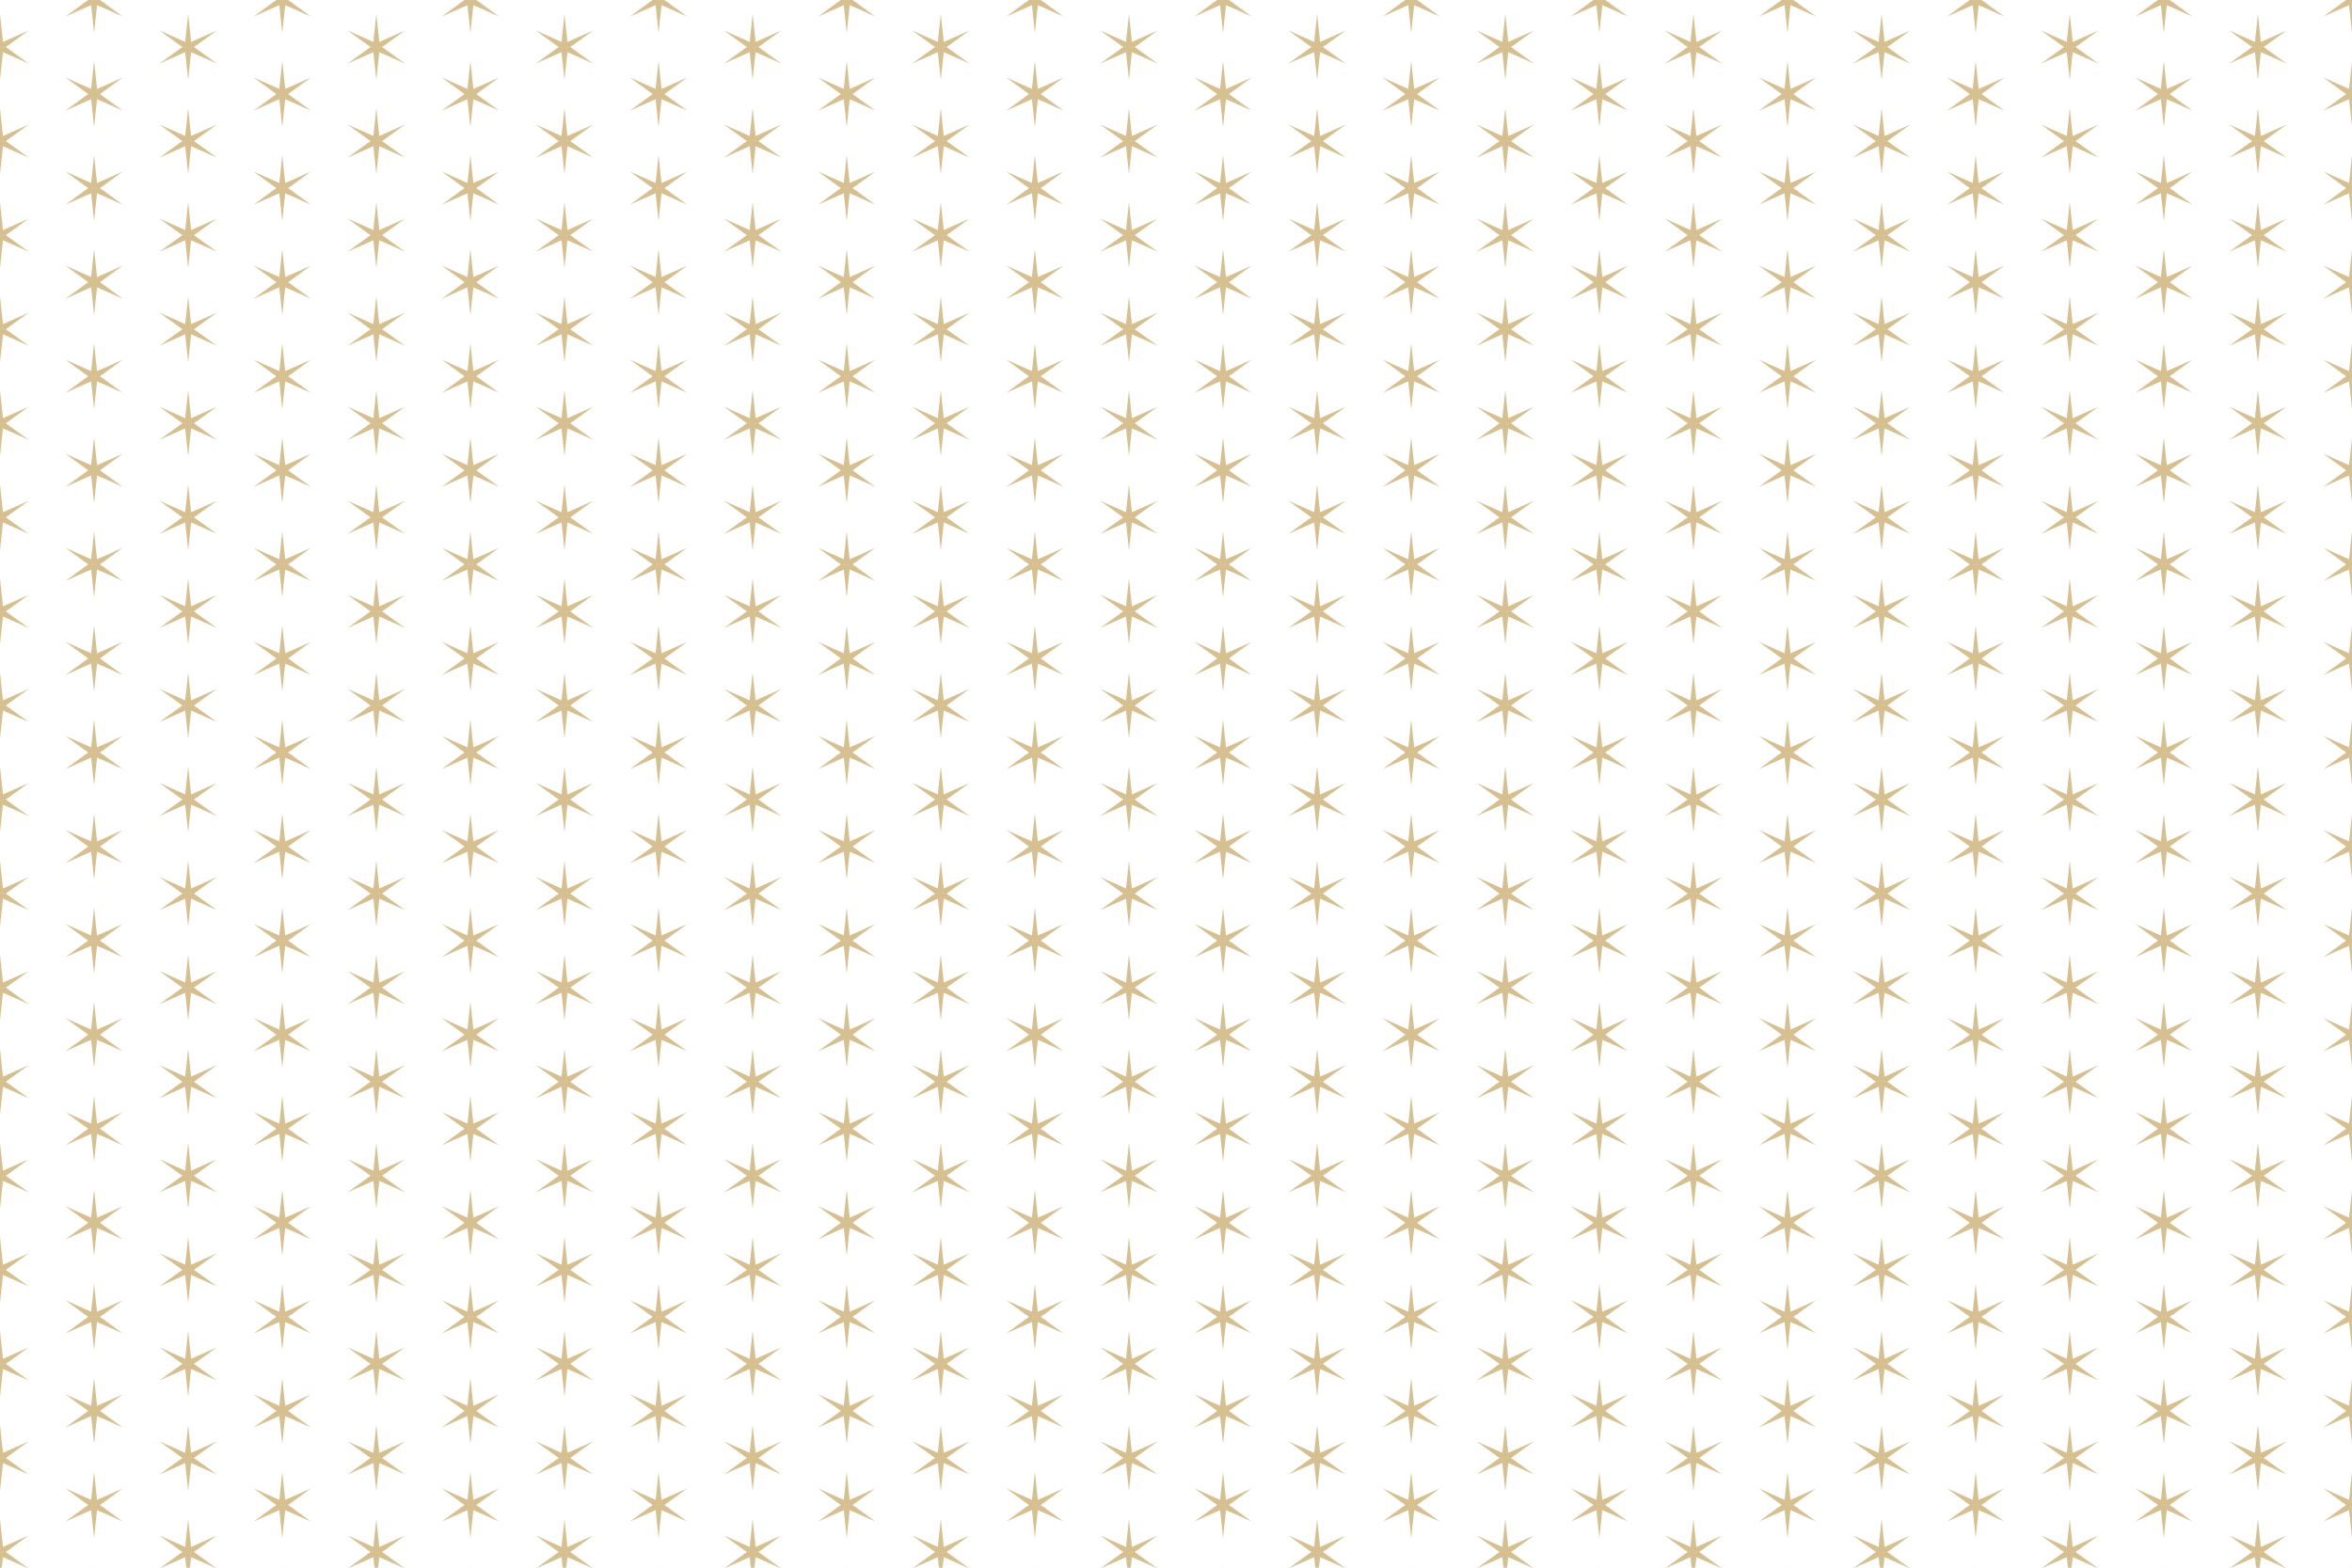
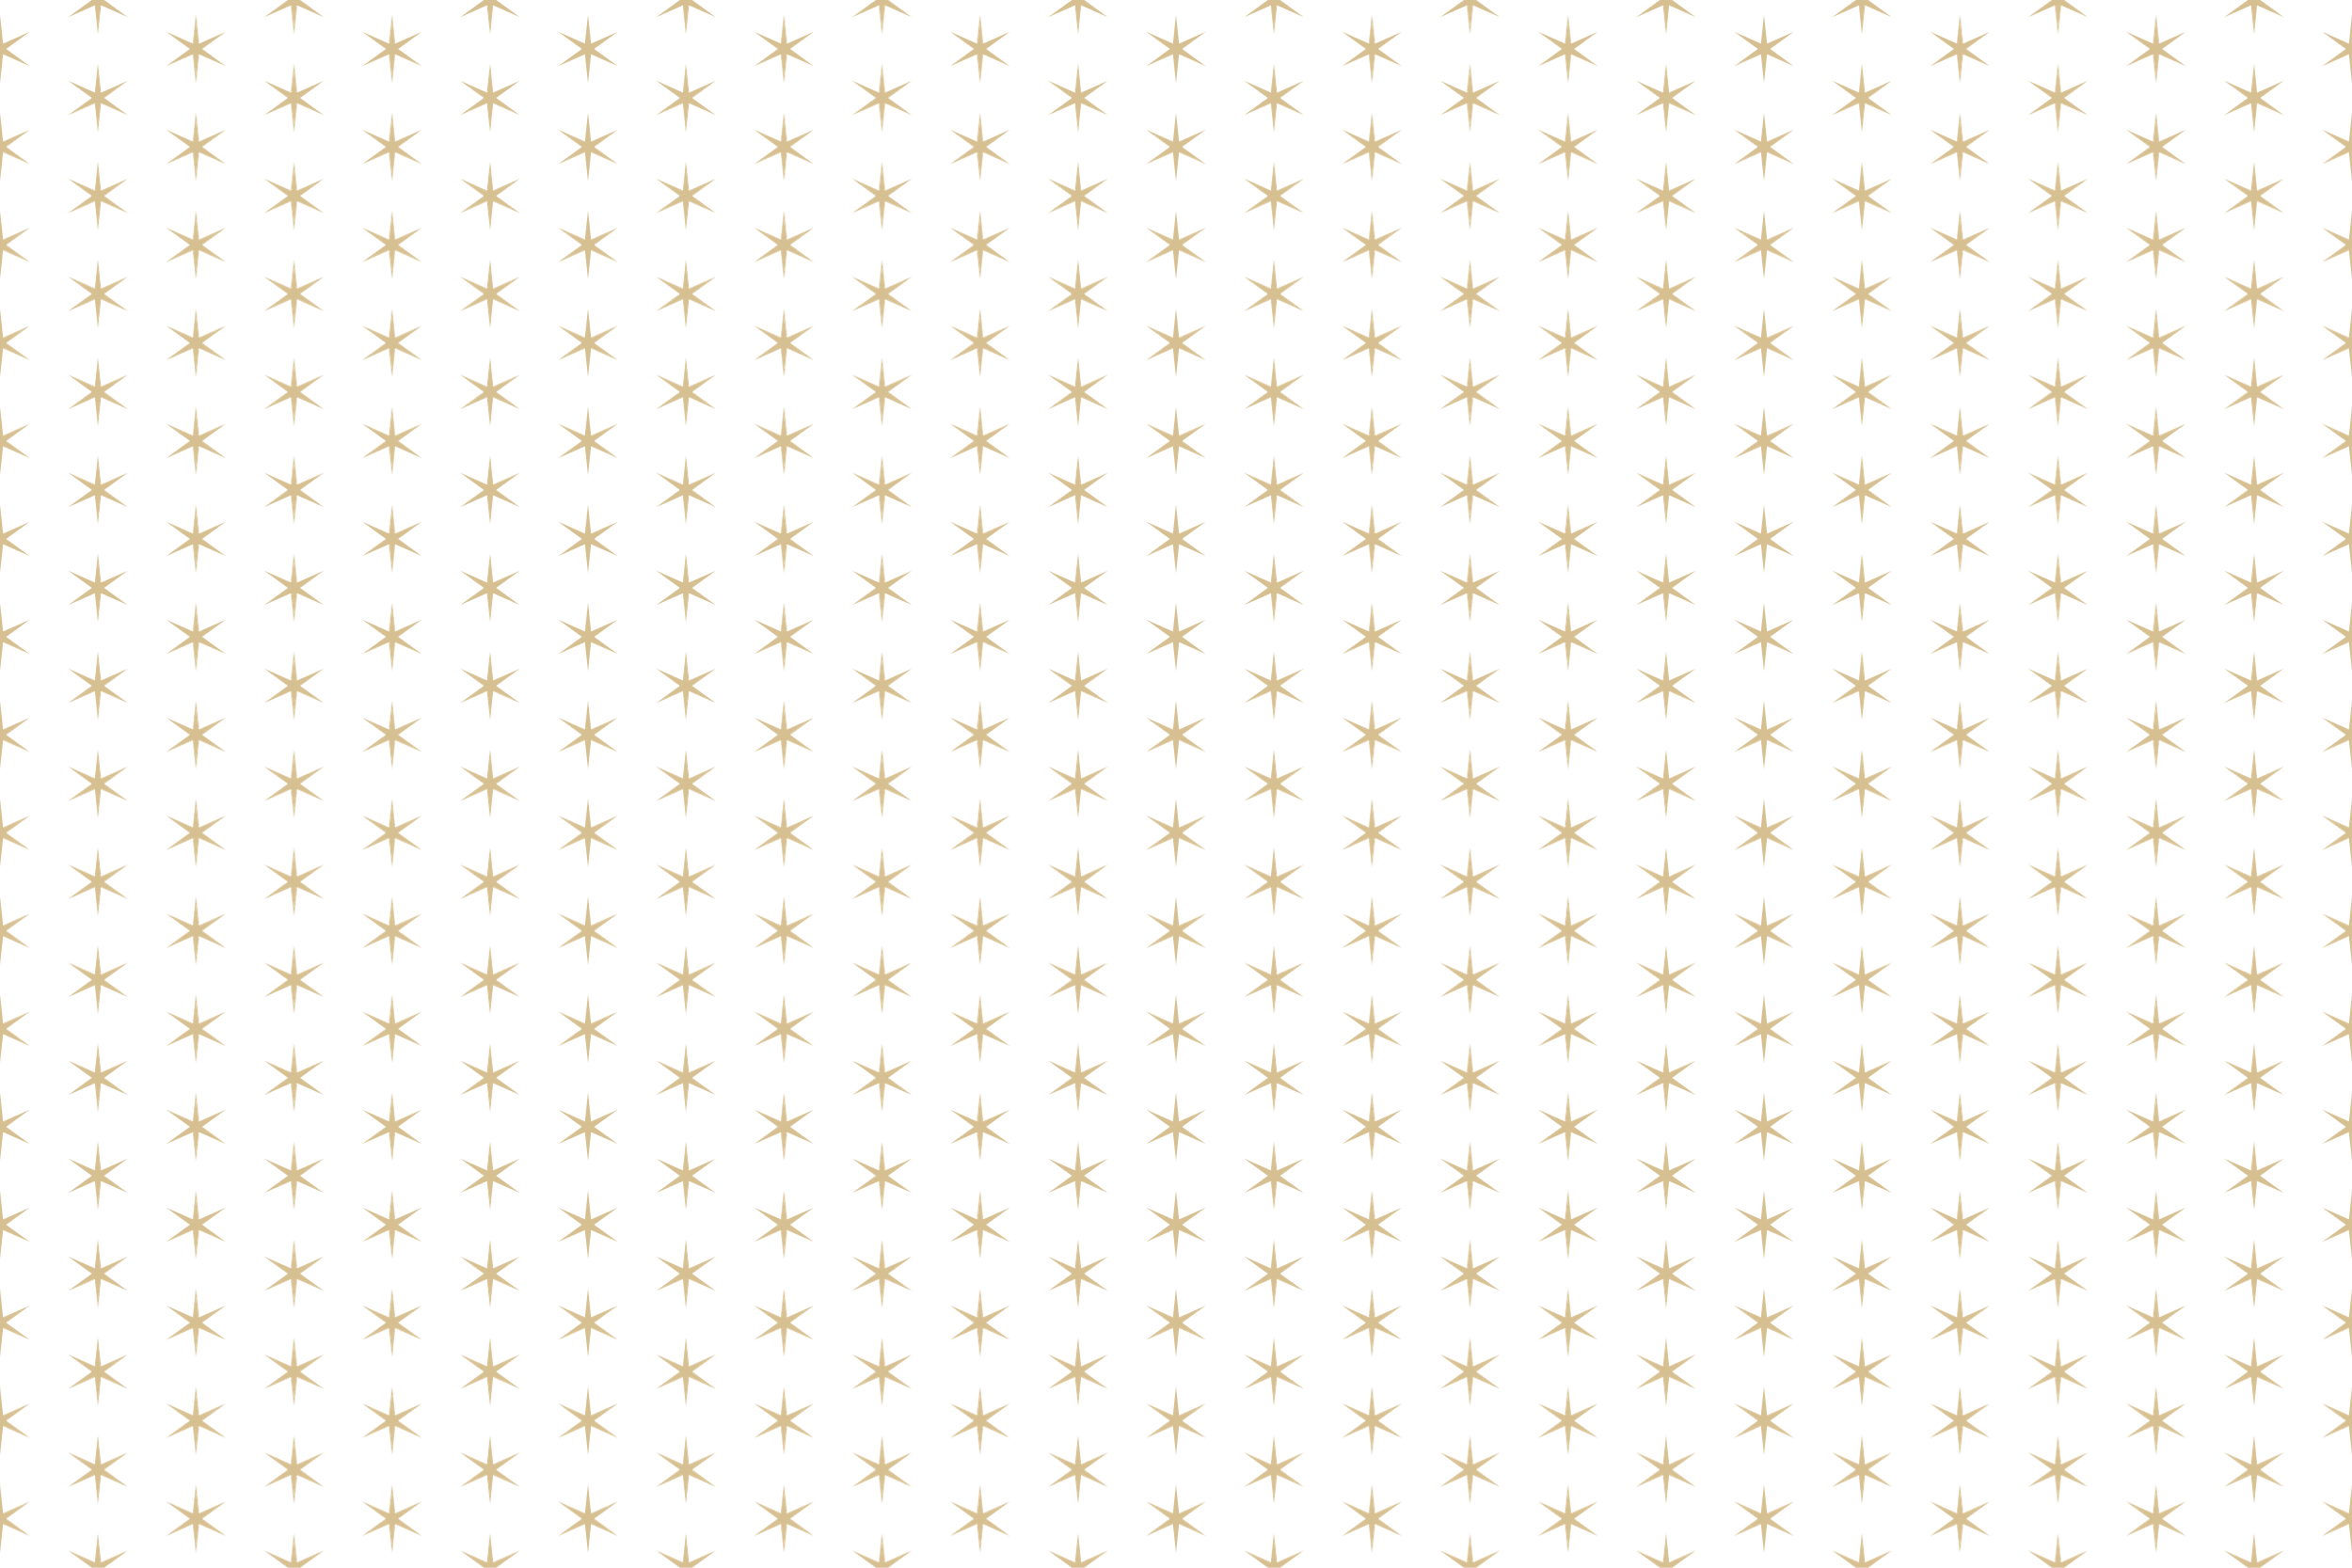
- <svg xmlns="http://www.w3.org/2000/svg" id="Layer_1" data-name="Layer 1" viewBox="0 0 216 144">
+ <svg xmlns="http://www.w3.org/2000/svg" id="Layer_1" data-name="Layer 1" viewBox="0 0 207.36 138.24">
  <defs>
    <style>
      .cls-1 {
        fill: none;
      }

      .cls-2 {
        fill: #d6bf91;
      }

      .cls-3 {
        fill: url(#New_Pattern_Swatch_3);
      }
    </style>
    <pattern id="New_Pattern_Swatch_3" data-name="New Pattern Swatch 3" x="0" y="0" width="17.28" height="17.28" patternTransform="translate(-155.52 138.24)" patternUnits="userSpaceOnUse" viewBox="0 0 17.28 17.28">
      <g>
        <rect class="cls-1" width="17.28" height="17.28" />
        <polygon class="cls-2" points="17.28 9.94 17.01 12.49 14.66 11.45 16.74 12.96 14.66 14.47 17.01 13.43 17.28 15.98 17.55 13.43 19.9 14.47 17.82 12.96 19.9 11.45 17.55 12.49 17.28 9.94" />
        <polygon class="cls-2" points="8.64 14.26 8.37 16.81 6.02 15.77 8.1 17.28 6.02 18.79 8.37 17.75 8.64 20.3 8.91 17.75 11.26 18.79 9.18 17.28 11.26 15.77 8.91 16.81 8.64 14.26" />
        <polygon class="cls-2" points="0 9.94 -.27 12.49 -2.62 11.45 -.54 12.96 -2.62 14.47 -.27 13.43 0 15.98 .27 13.43 2.62 14.47 .54 12.96 2.62 11.45 .27 12.49 0 9.94" />
        <polygon class="cls-2" points="17.28 1.3 17.01 3.85 14.66 2.81 16.74 4.32 14.66 5.83 17.01 4.79 17.28 7.34 17.55 4.79 19.9 5.83 17.82 4.32 19.9 2.81 17.55 3.85 17.28 1.3" />
        <polygon class="cls-2" points="8.64 5.62 8.37 8.17 6.02 7.13 8.1 8.64 6.02 10.15 8.37 9.11 8.64 11.66 8.91 9.11 11.26 10.15 9.18 8.64 11.26 7.13 8.91 8.17 8.64 5.62" />
        <polygon class="cls-2" points="0 1.3 -.27 3.85 -2.62 2.81 -.54 4.32 -2.62 5.83 -.27 4.79 0 7.34 .27 4.79 2.62 5.83 .54 4.32 2.62 2.81 .27 3.85 0 1.3" />
        <polygon class="cls-2" points="8.64 -3.02 8.37 -.47 6.02 -1.51 8.1 0 6.02 1.51 8.37 .47 8.64 3.02 8.91 .47 11.26 1.51 9.18 0 11.26 -1.51 8.91 -.47 8.64 -3.02" />
      </g>
    </pattern>
  </defs>
-   <rect class="cls-3" y="0" width="216" height="144" />
+   <rect class="cls-3" y="0" width="207.36" height="138.24" />
</svg>
